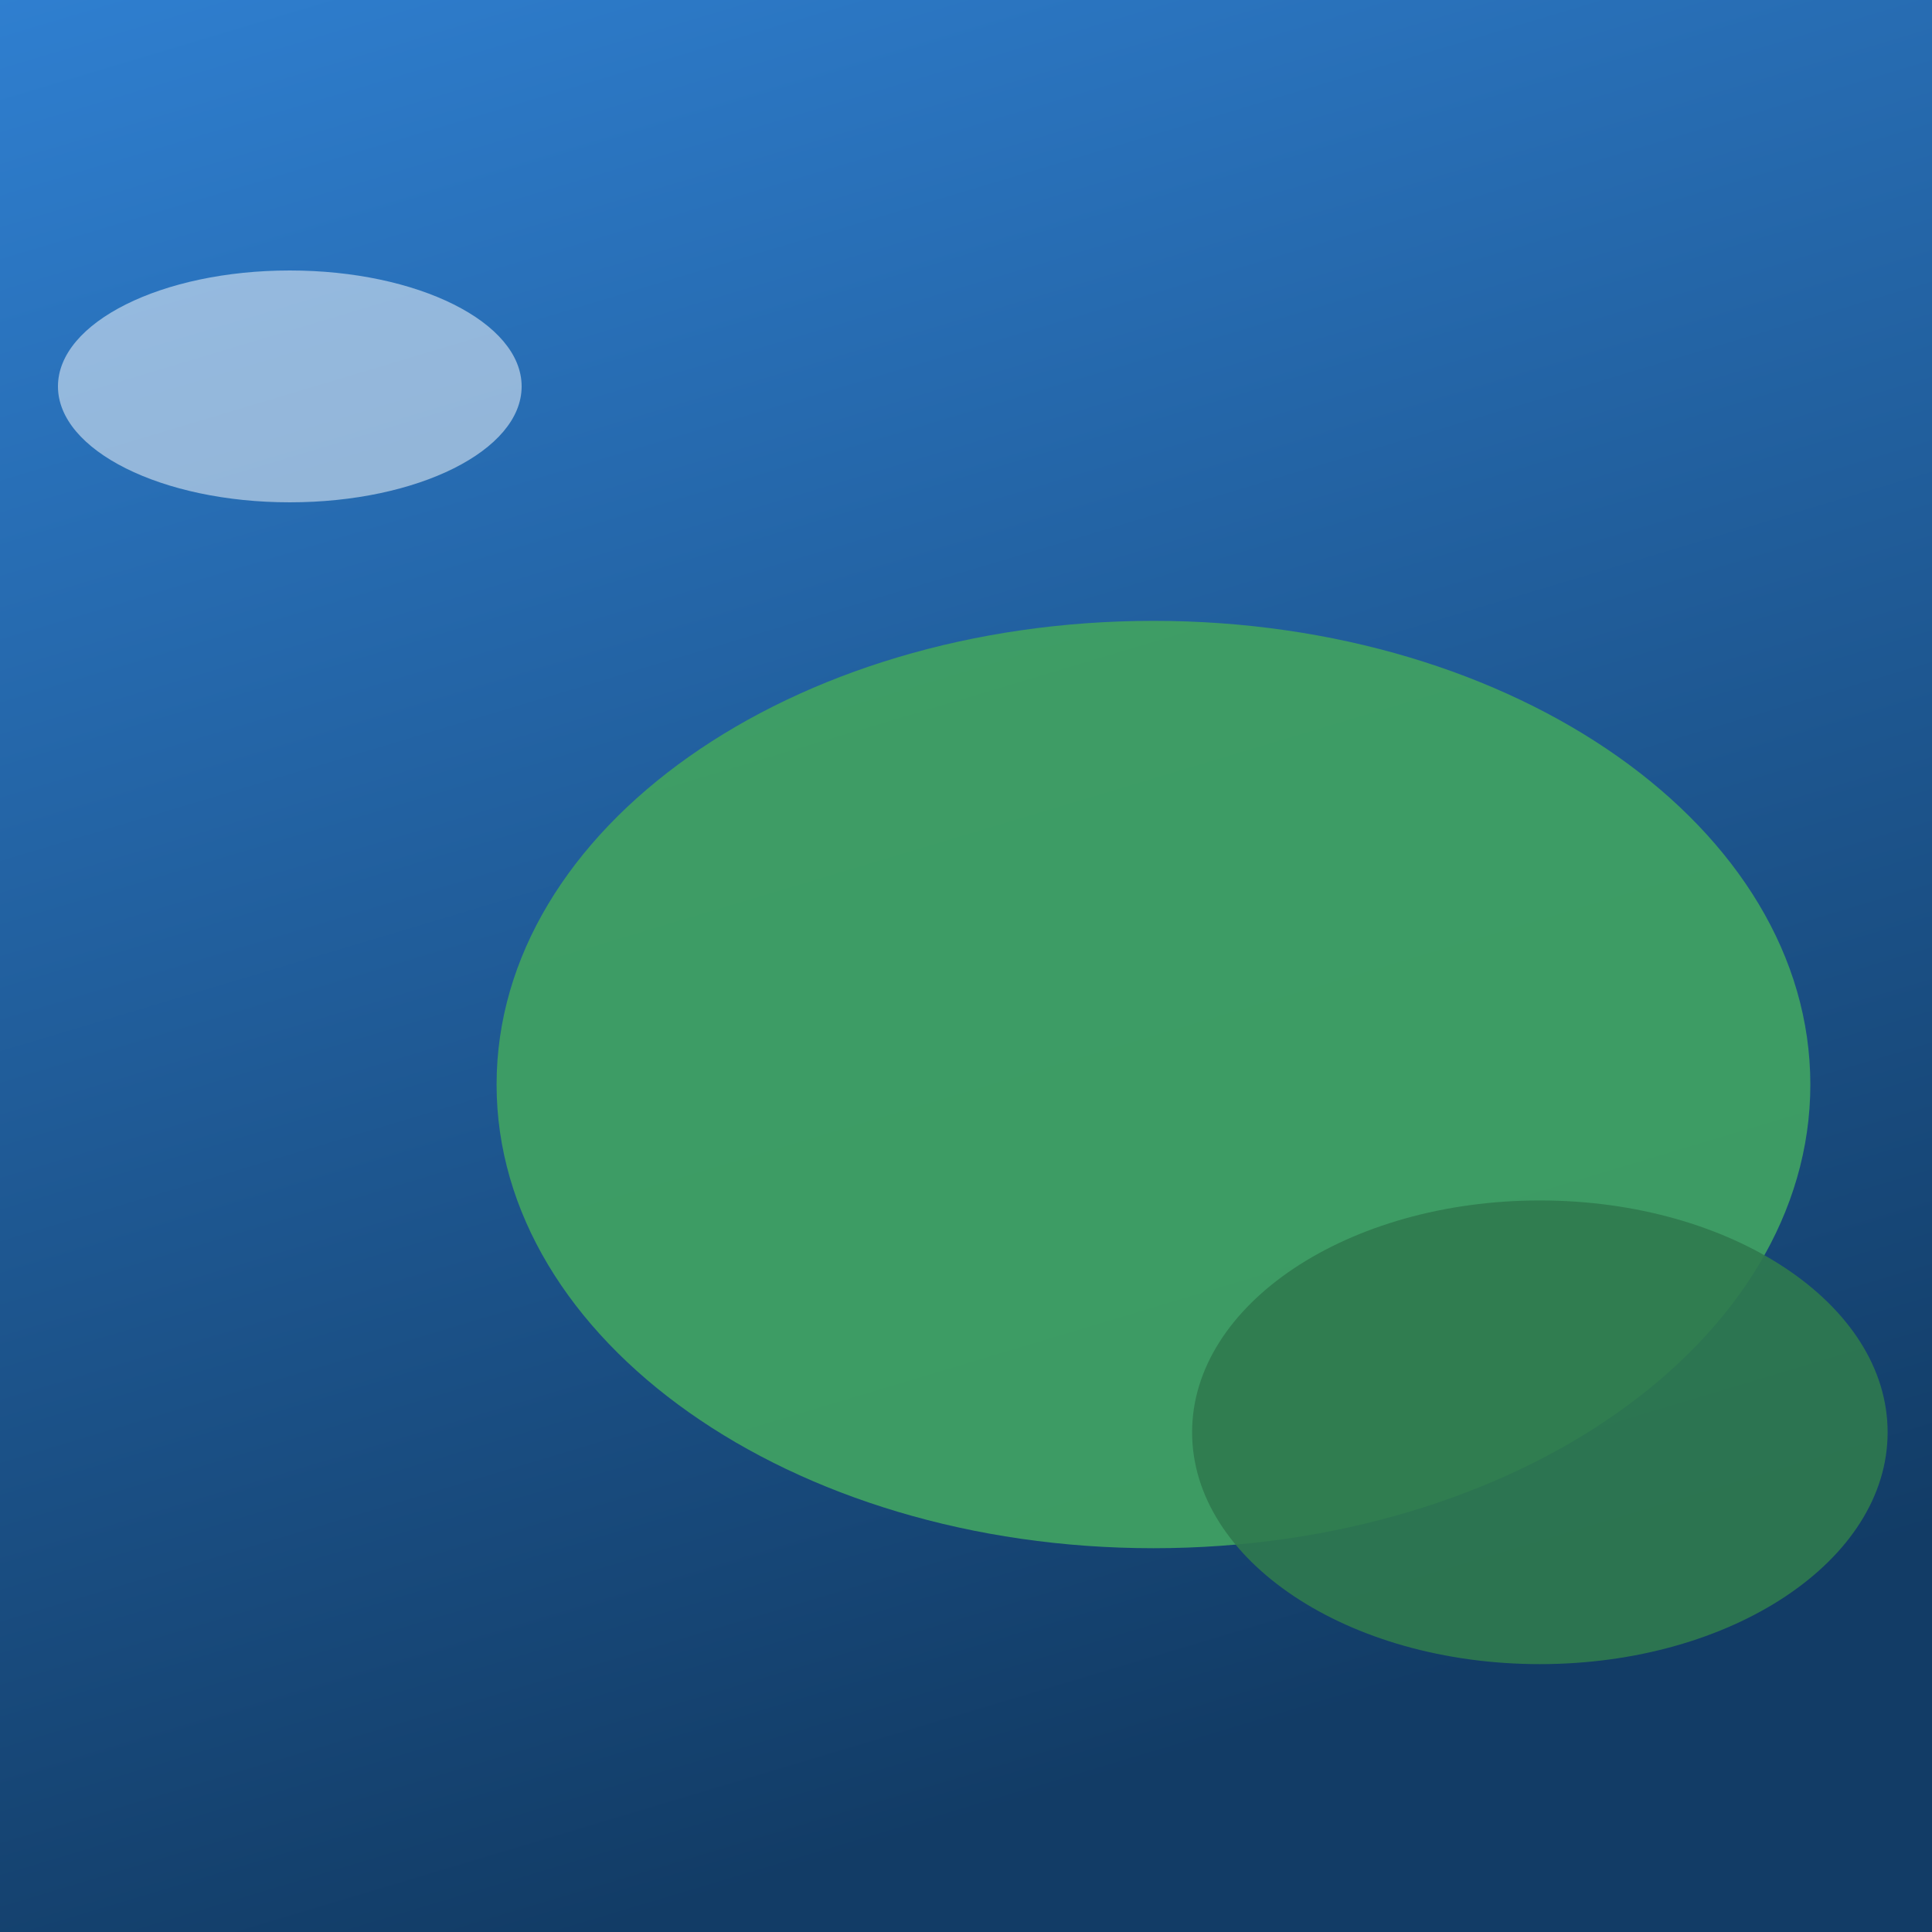
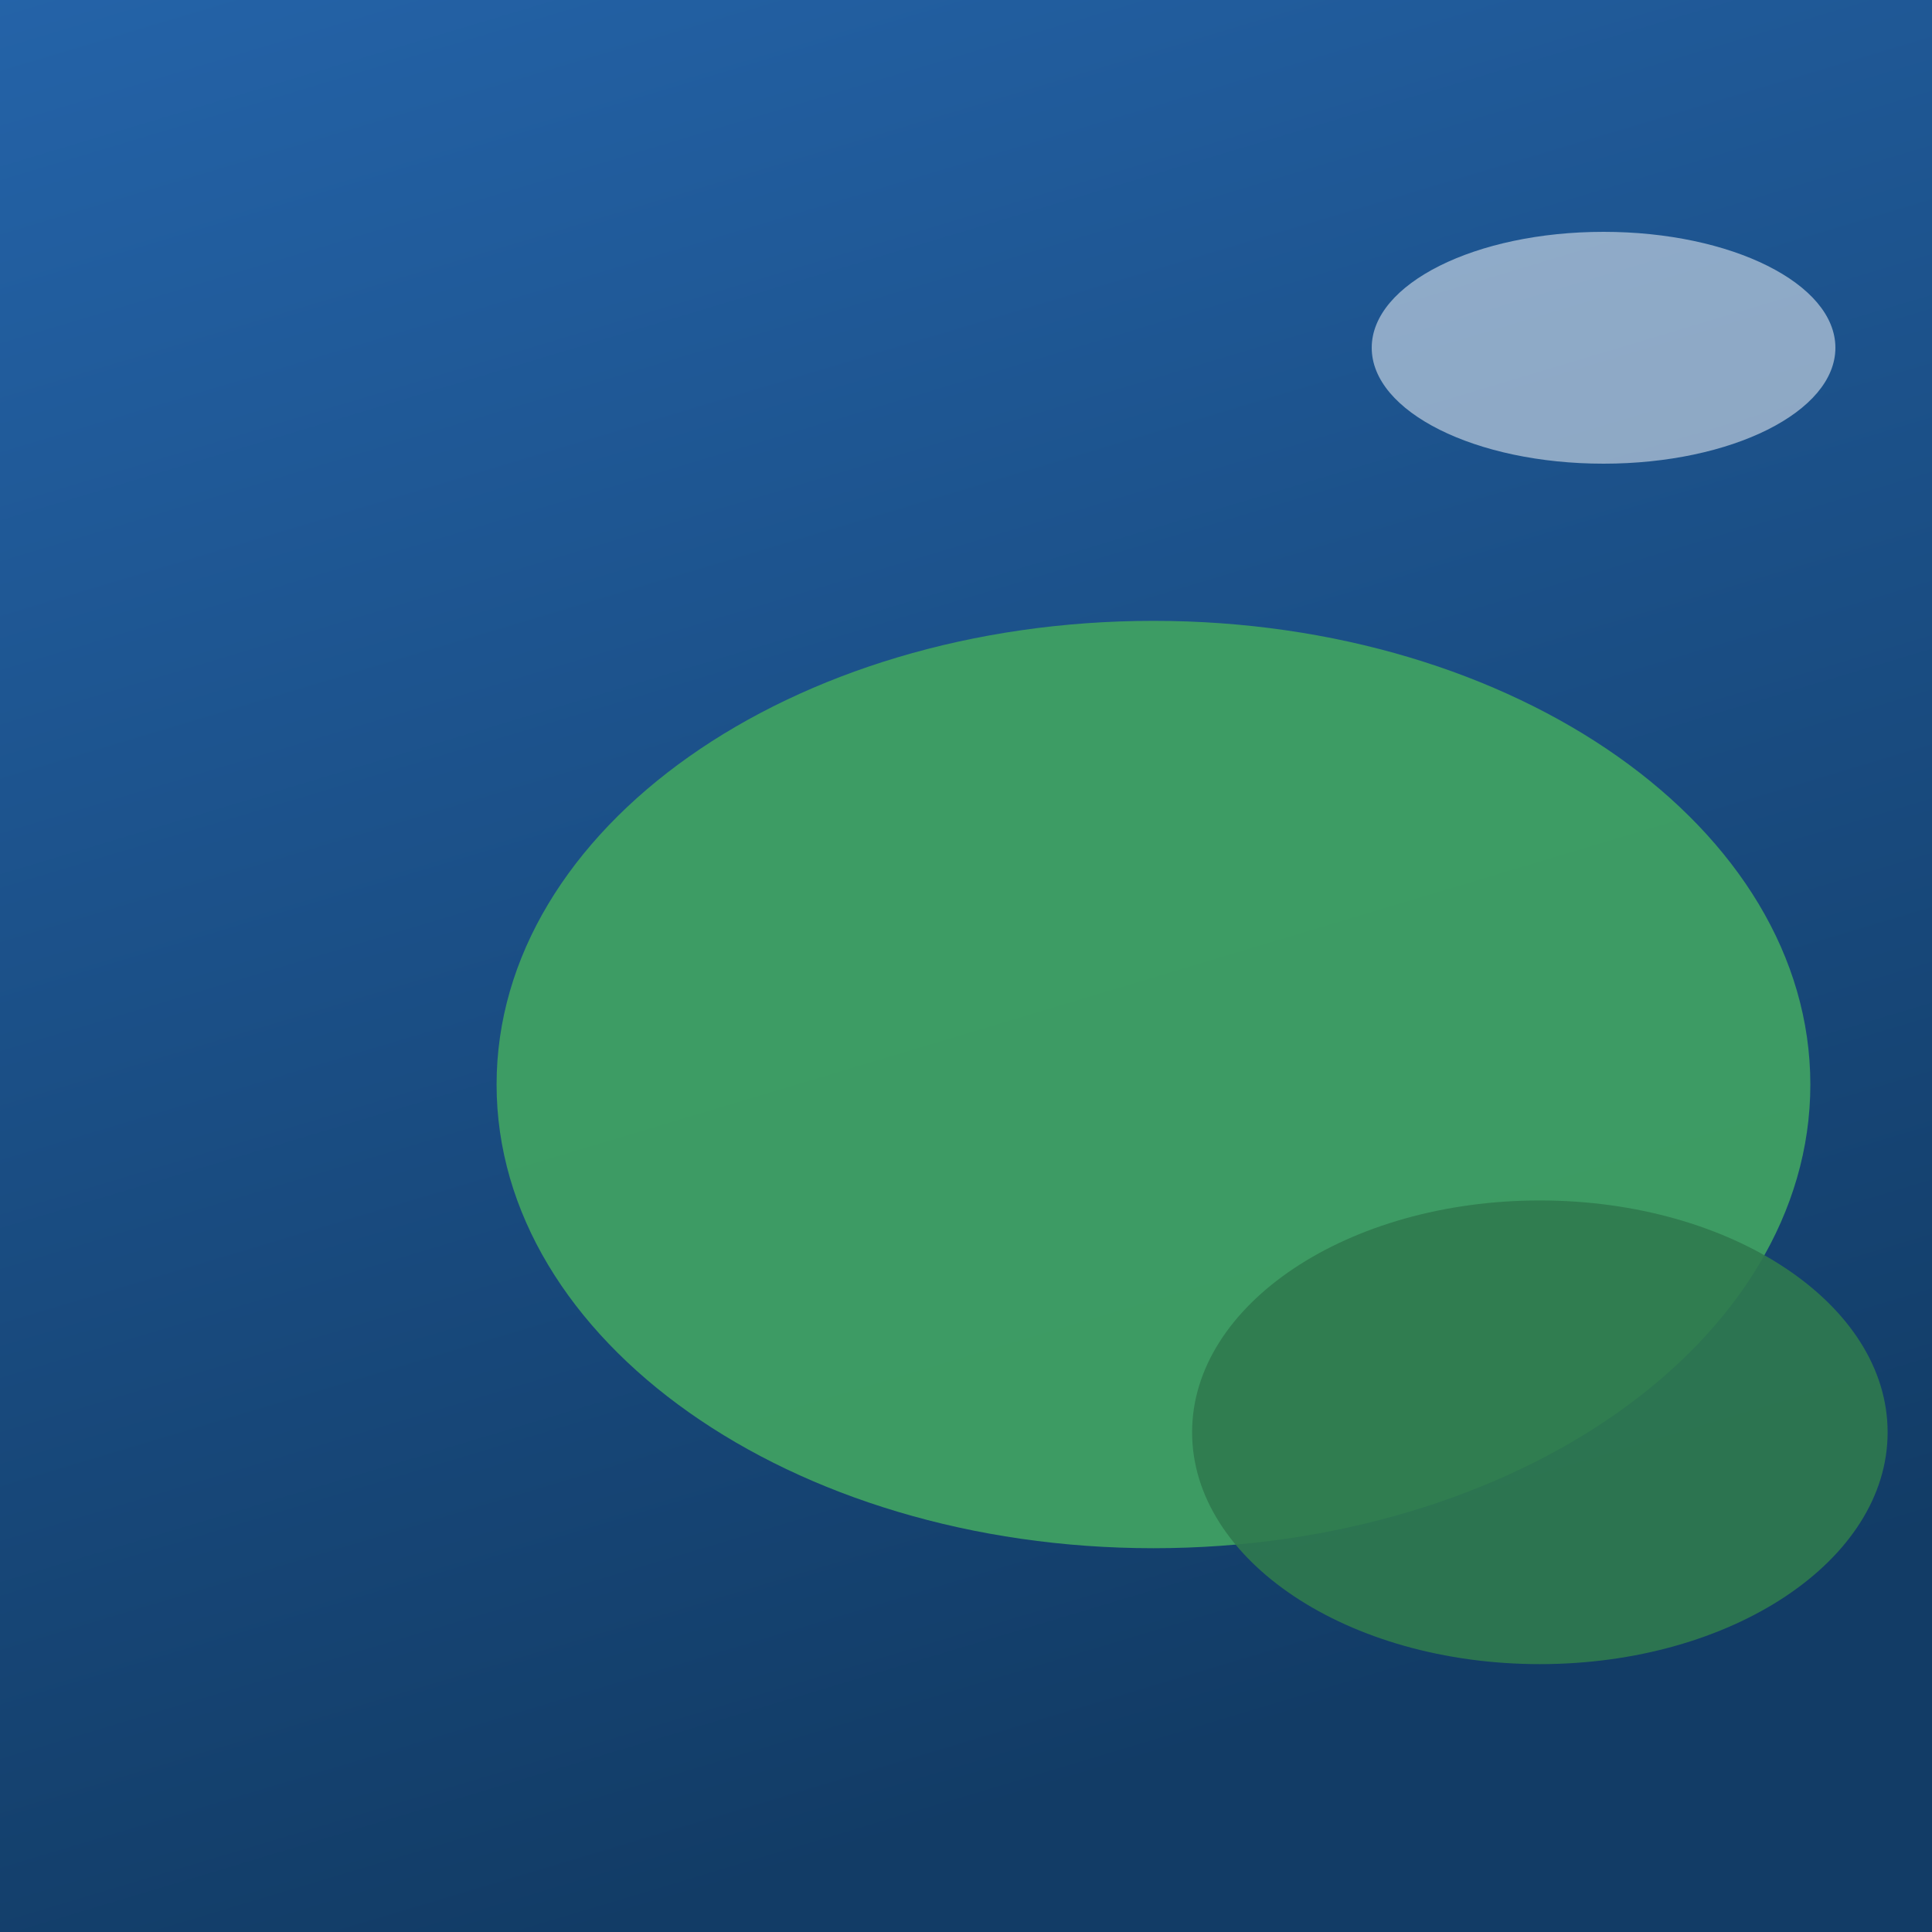
<svg xmlns="http://www.w3.org/2000/svg" viewBox="0 0 100 100" width="100" height="100">
  <defs>
    <linearGradient id="ground" x1="0" y1="0" x2="0.3" y2="1">
-       <stop offset="0%" stop-color="#2f7fd0" />
+       <stop offset="0%" stop-color="#2463a8" />
      <stop offset="100%" stop-color="#123c66" />
    </linearGradient>
  </defs>
  <rect width="100" height="100" fill="url(#ground)" />
  <ellipse cx="59.703" cy="56.135" rx="34" ry="24" fill="#3f9f63" opacity=".95" />
  <ellipse cx="79.703" cy="74.135" rx="18" ry="12" fill="#2f7a4e" opacity=".9" />
-   <ellipse cx="15" cy="20" rx="12" ry="6" fill="#ffffff" opacity=".5" />
+   <ellipse cx="83" cy="18" rx="12" ry="6" fill="#ffffff" opacity=".5" />
</svg>
